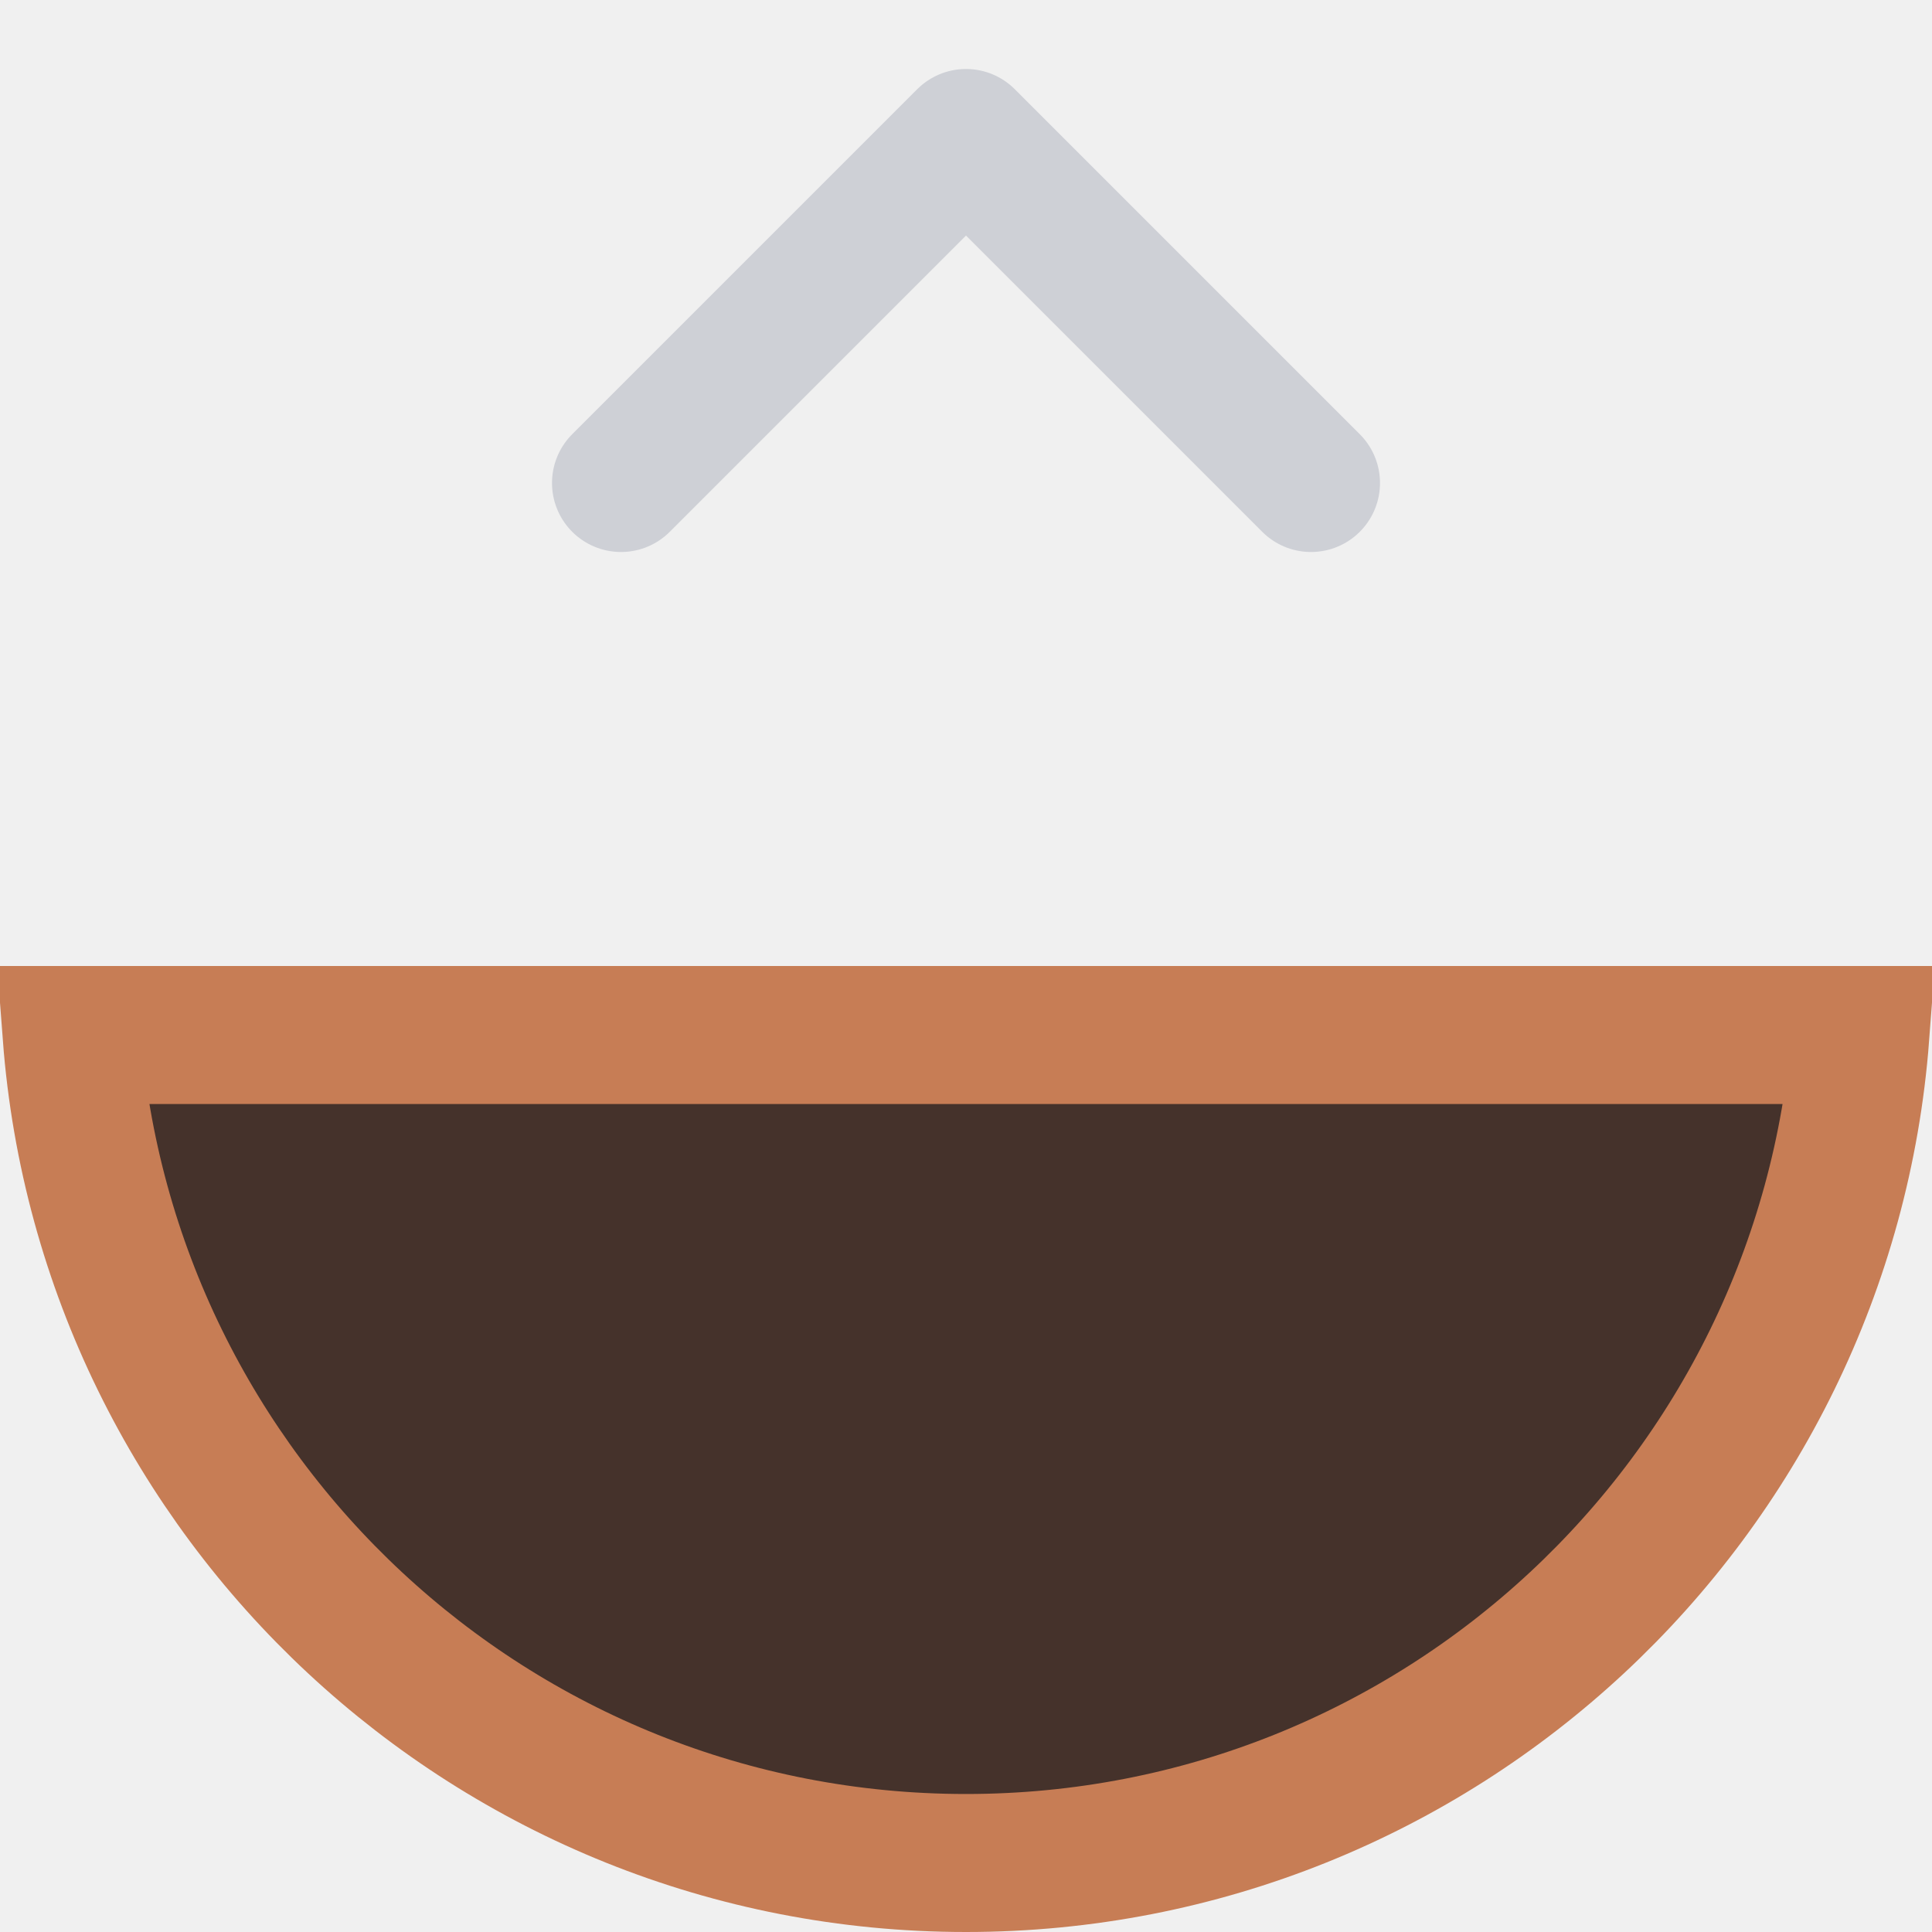
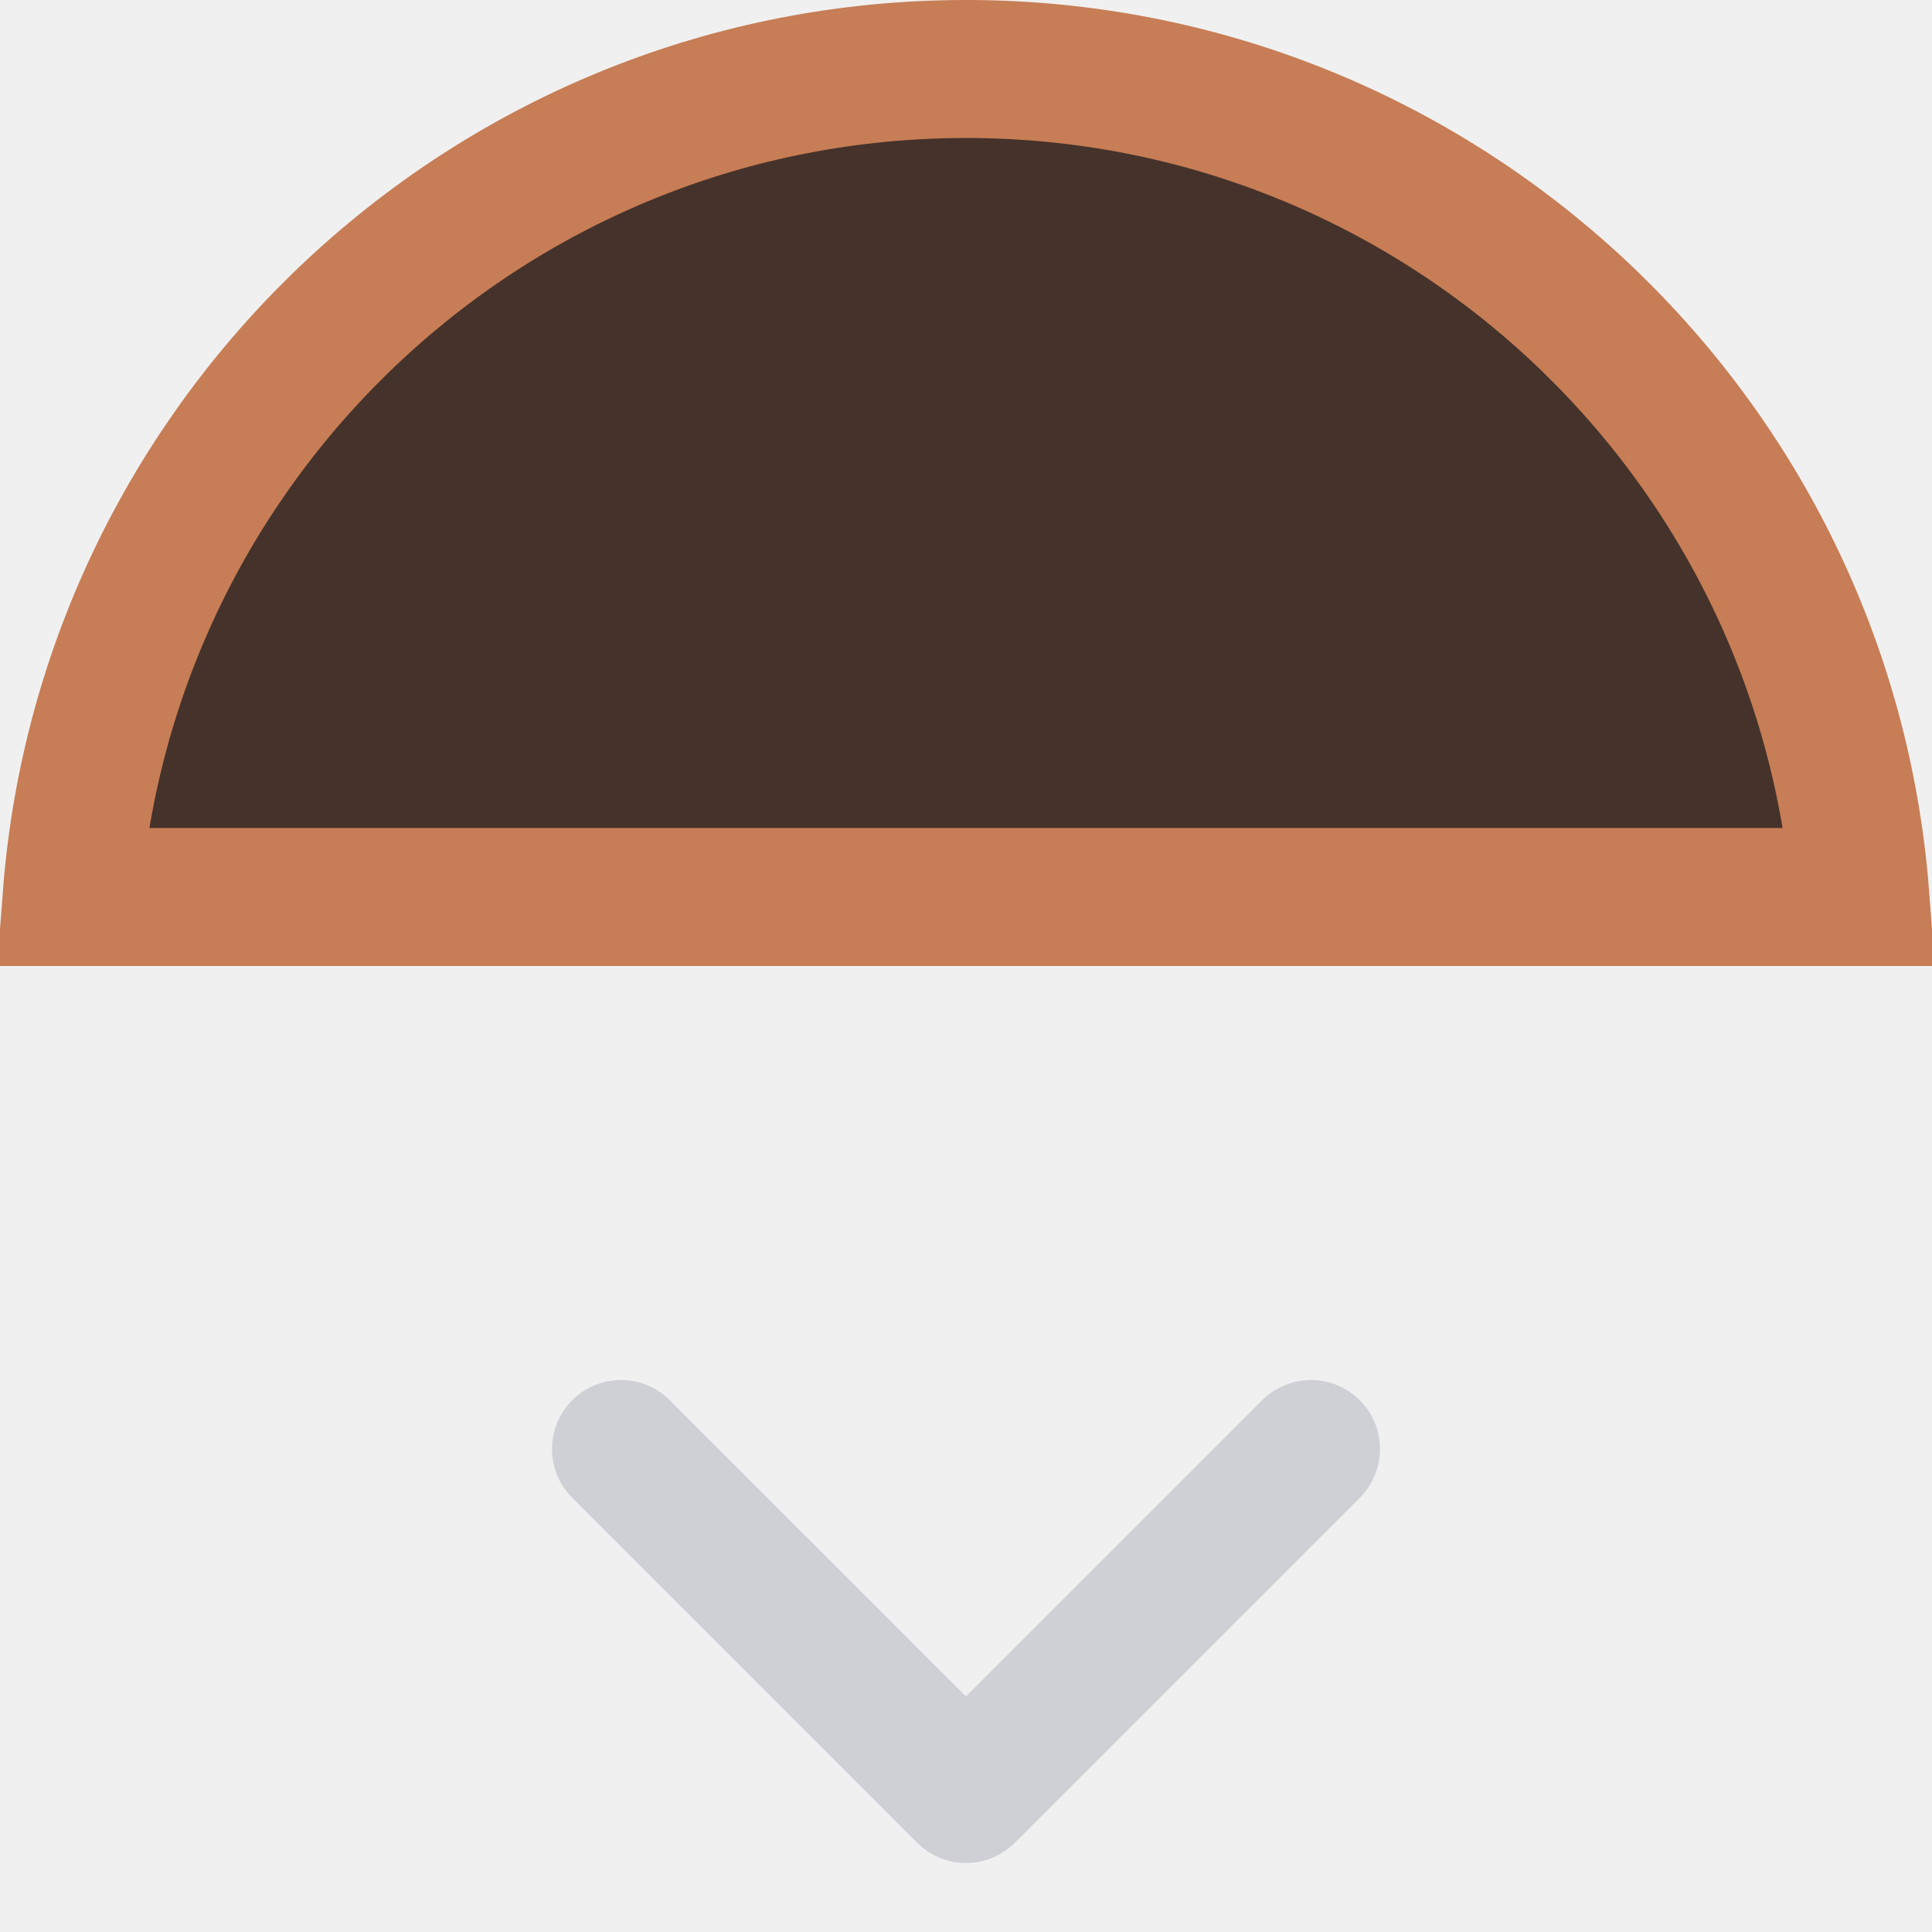
<svg xmlns="http://www.w3.org/2000/svg" width="14" height="14" viewBox="0 0 14 14" fill="none">
-   <g clip-path="url(#clip0_3436_45015)">
-     <path d="M13.481 7.5C13.226 10.856 10.422 13.5 7 13.5C3.578 13.5 0.774 10.856 0.519 7.5L13.481 7.5Z" fill="#45322B" stroke="#C77D55" />
-     <path d="M9.5 3.5L7 1L4.5 3.5" stroke="#CED0D6" stroke-linecap="round" stroke-linejoin="round" />
+   <g clip-path="url(#clip0_3436_45014)">
+     <path d="M0.519 6.5C0.774 3.144 3.578 0.5 7 0.5C10.422 0.5 13.226 3.144 13.481 6.5H0.519Z" fill="#45322B" stroke="#C77D55" />
+     <path d="M4.5 10.5L7 13L9.5 10.5" stroke="#CED0D6" stroke-linecap="round" stroke-linejoin="round" />
  </g>
  <defs>
-     <clipPath id="clip0_3436_45015">
+     <clipPath id="clip0_3436_45014">
      <rect width="14" height="14" fill="white" />
    </clipPath>
  </defs>
</svg>
